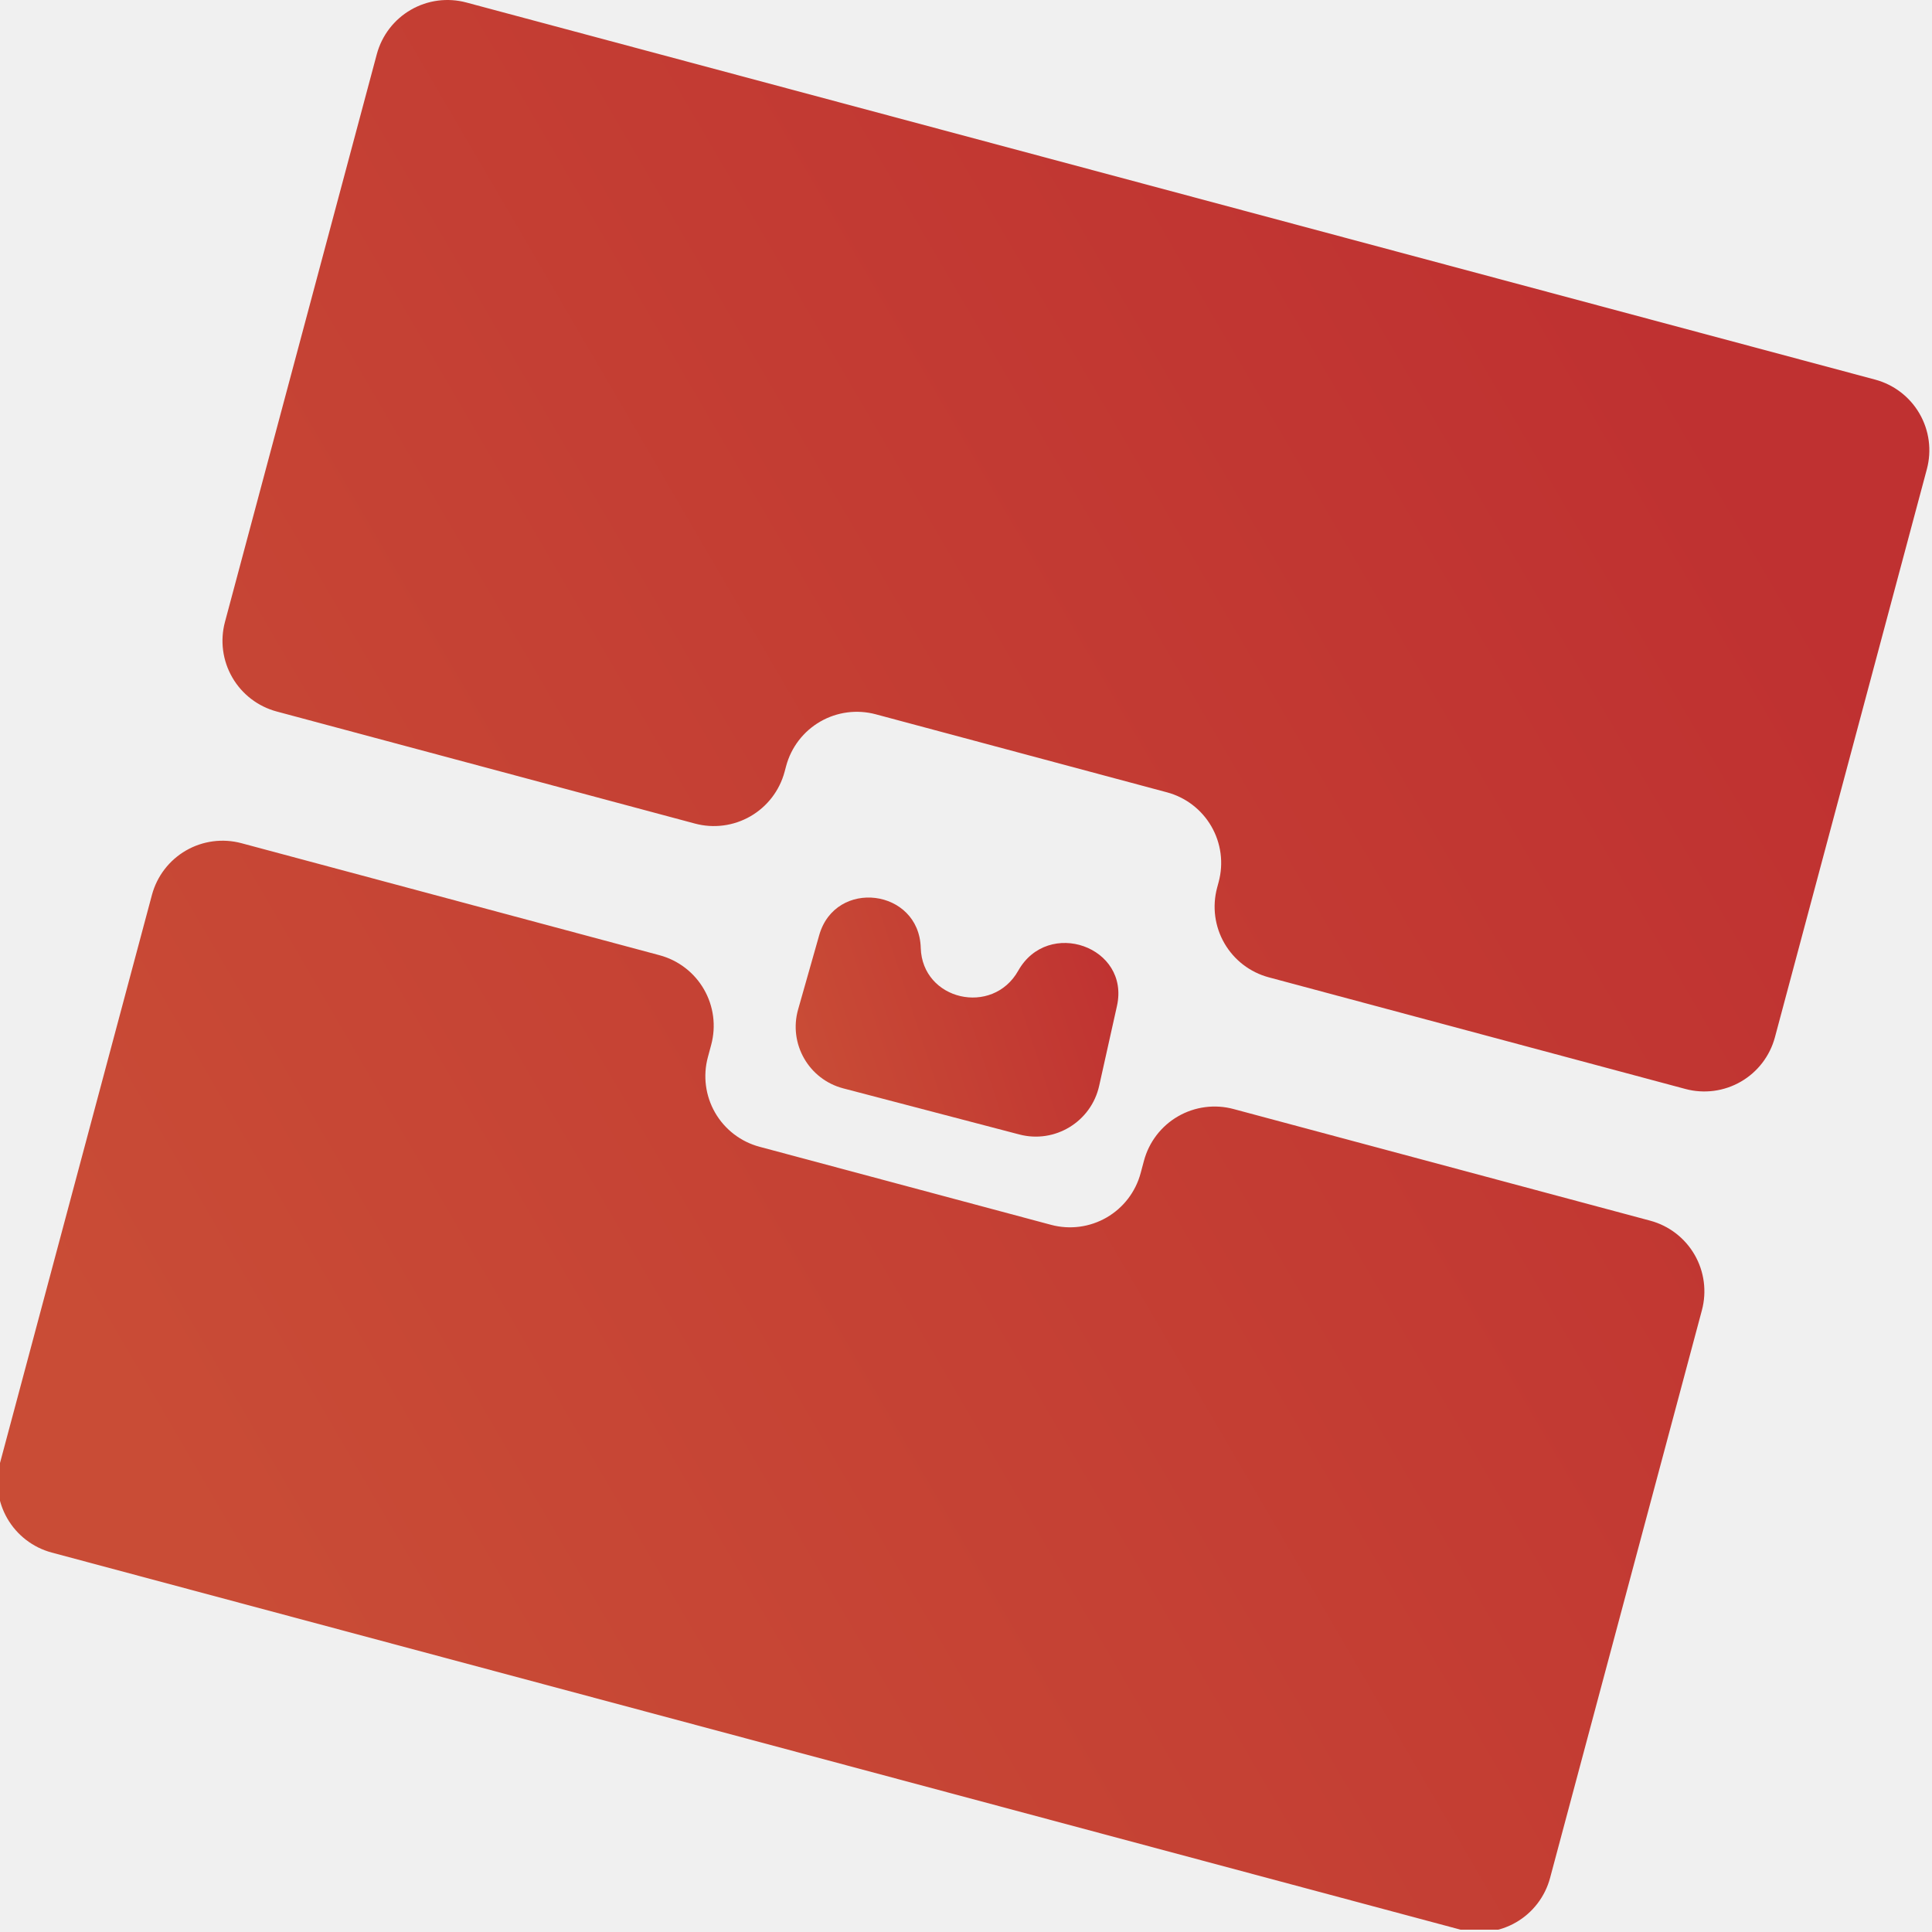
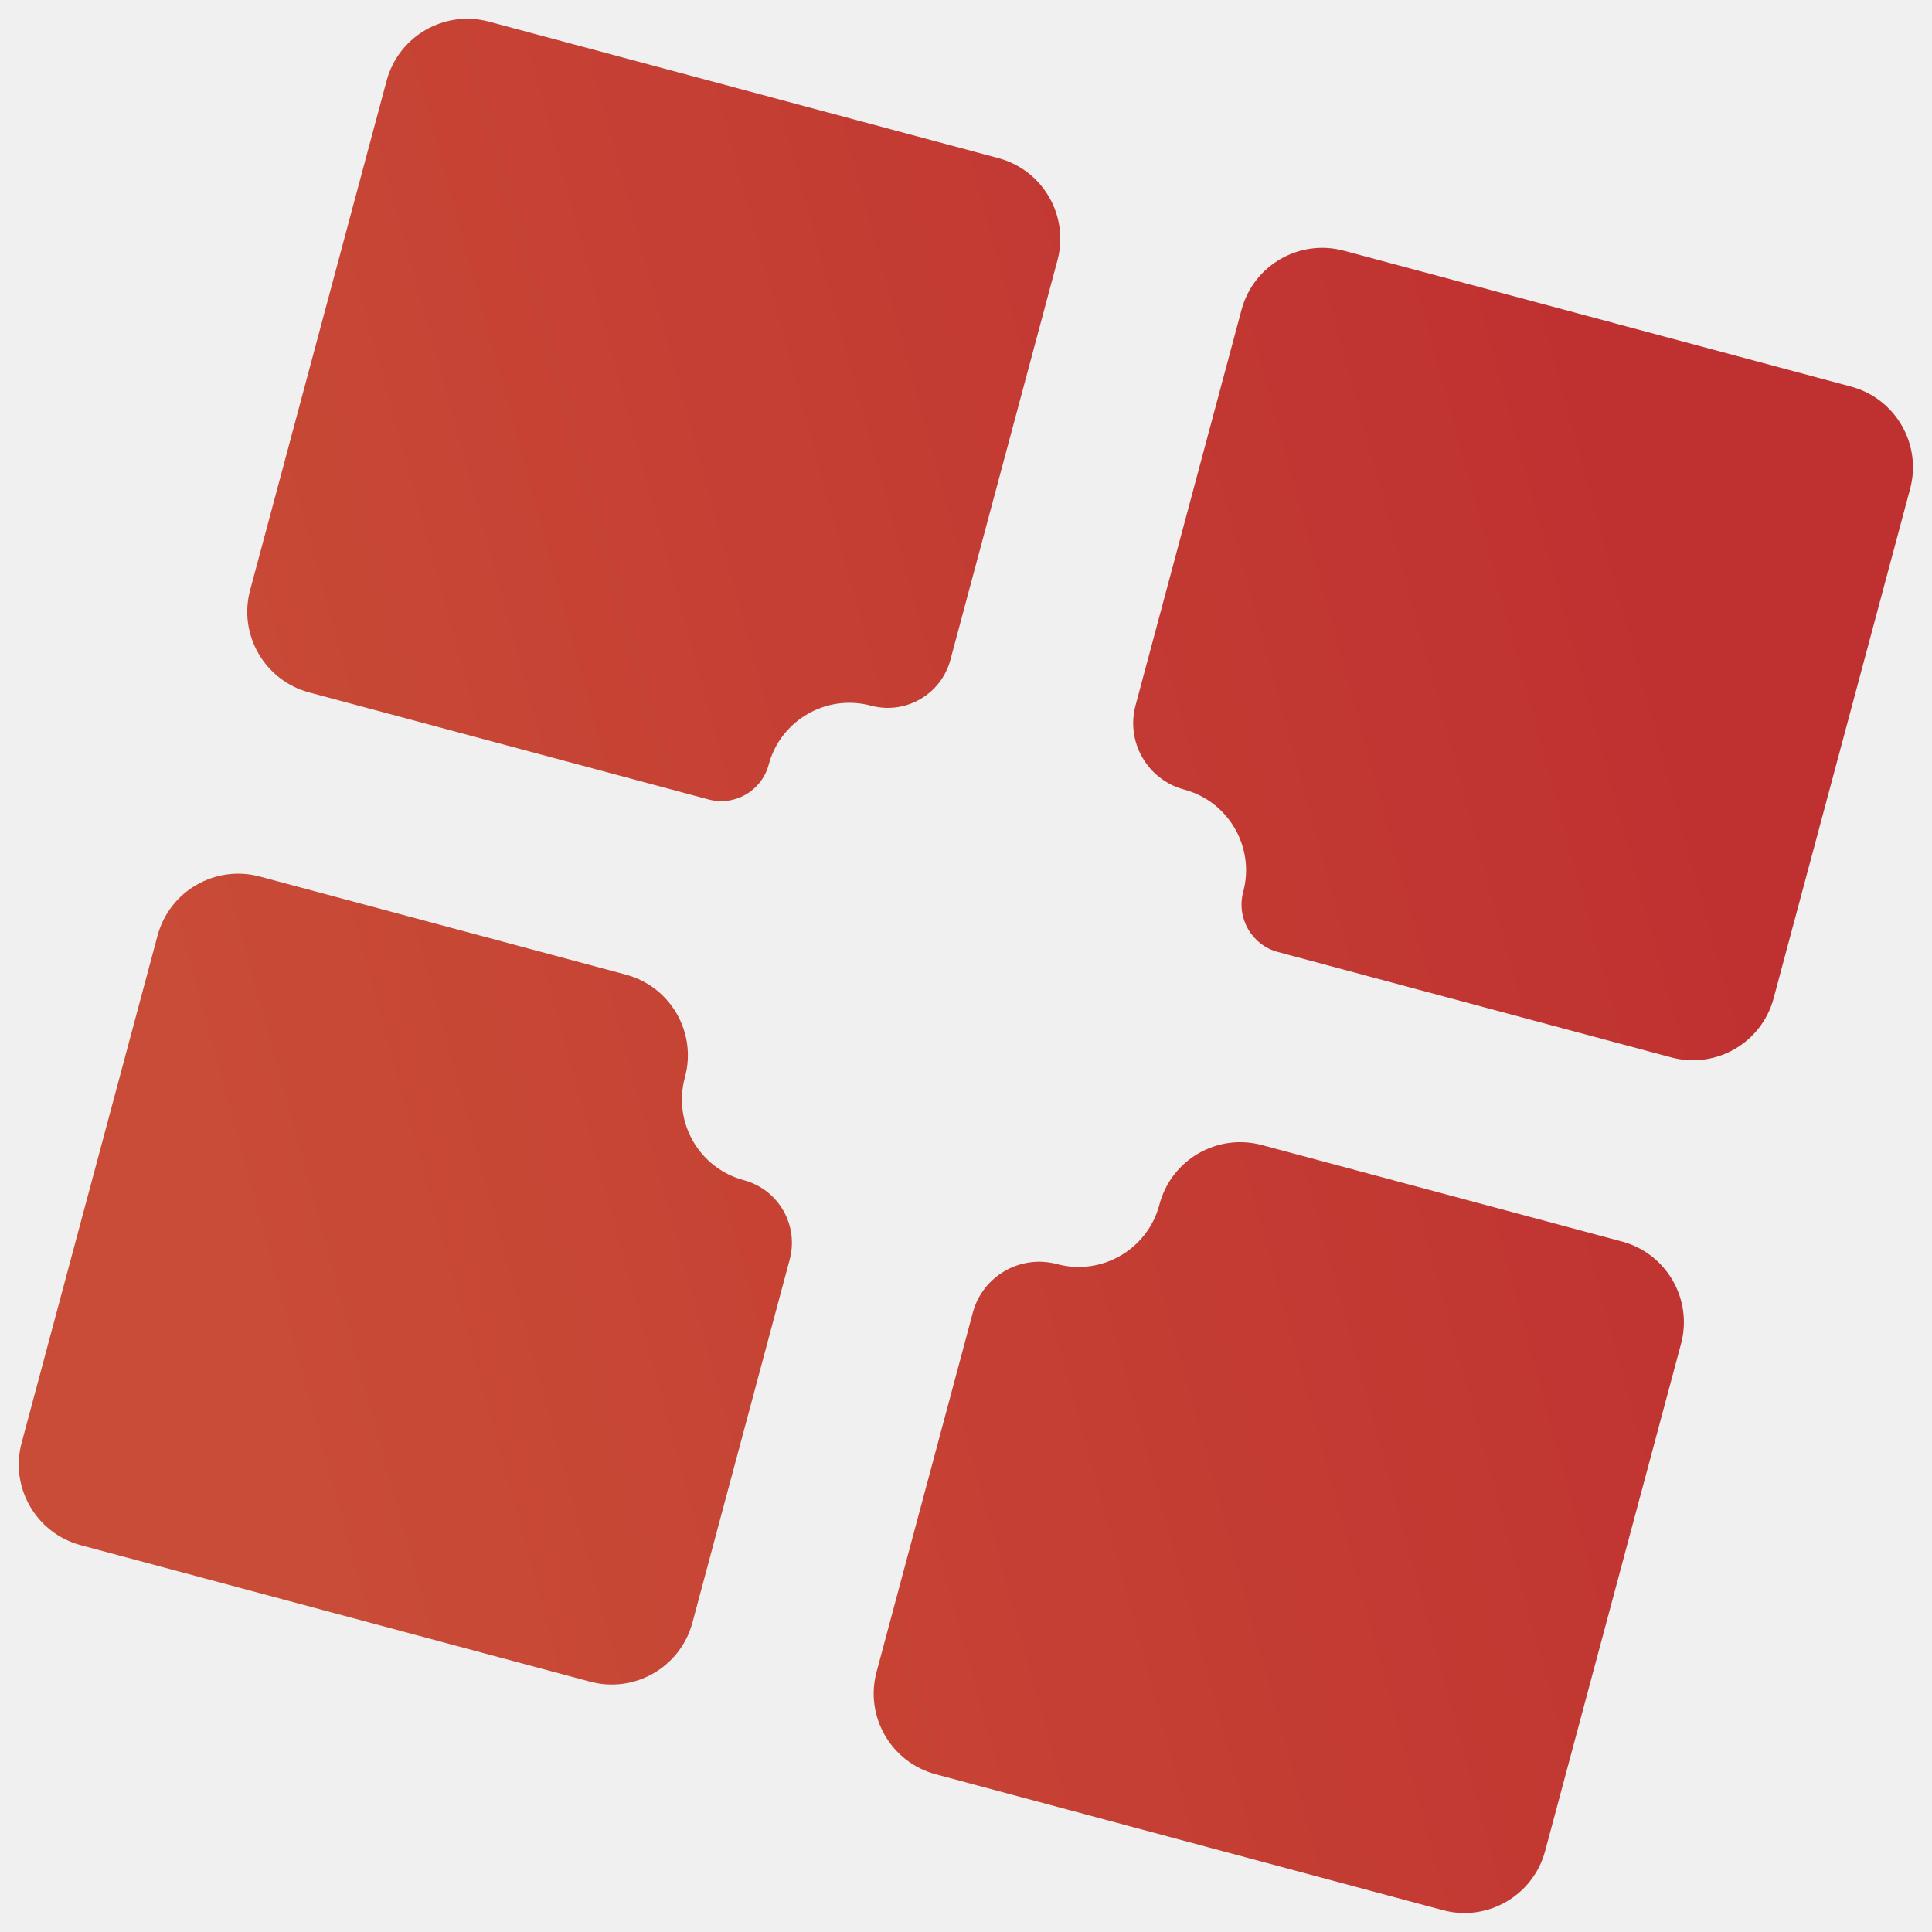
- <svg xmlns="http://www.w3.org/2000/svg" width="232" height="232" viewBox="0 0 232 232" fill="none">
-   <g clip-path="url(#clip0_1_5)">
-     <path d="M225.17 45.584L55.997 0.299C54.883 0 53.722 -0.075 52.579 0.075C51.436 0.226 50.334 0.601 49.336 1.178C48.337 1.754 47.462 2.522 46.761 3.437C46.06 4.352 45.545 5.396 45.247 6.51L27.014 74.685C26.412 76.935 26.729 79.332 27.894 81.348C29.058 83.365 30.977 84.836 33.226 85.439L83.453 98.897C85.703 99.5 88.1 99.185 90.118 98.021C92.135 96.857 93.608 94.94 94.213 92.691L94.403 91.981C95.008 89.731 96.481 87.814 98.499 86.65C100.516 85.487 102.913 85.171 105.163 85.774L140.135 95.145C141.249 95.443 142.293 95.958 143.207 96.66C144.122 97.362 144.89 98.237 145.466 99.236C146.043 100.234 146.417 101.337 146.567 102.48C146.718 103.623 146.642 104.784 146.343 105.898L146.153 106.608C145.855 107.722 145.779 108.883 145.929 110.027C146.08 111.17 146.454 112.272 147.03 113.27C147.607 114.269 148.374 115.144 149.289 115.846C150.204 116.548 151.248 117.063 152.362 117.361L202.388 130.766C203.502 131.064 204.663 131.14 205.806 130.99C206.949 130.839 208.051 130.465 209.049 129.888C210.048 129.312 210.923 128.544 211.624 127.629C212.325 126.714 212.84 125.67 213.138 124.557L231.383 56.337C231.985 54.087 231.668 51.69 230.503 49.674C229.338 47.657 227.42 46.186 225.17 45.584ZM18.245 107.463L-1.26446e-06 175.683C-0.602 177.933 -0.285 180.33 0.88 182.346C2.045 184.362 3.963 185.833 6.213 186.436L175.386 231.721C176.5 232.019 177.661 232.095 178.804 231.944C179.947 231.794 181.049 231.419 182.048 230.842C183.046 230.265 183.921 229.498 184.622 228.583C185.324 227.668 185.838 226.624 186.136 225.51L204.369 157.335C204.971 155.085 204.655 152.688 203.49 150.672C202.325 148.655 200.406 147.184 198.157 146.581L148.124 133.175C147.011 132.876 145.849 132.8 144.706 132.951C143.563 133.101 142.46 133.475 141.462 134.052C140.463 134.628 139.588 135.396 138.886 136.31C138.184 137.225 137.67 138.269 137.371 139.383L136.972 140.872C136.369 143.121 134.898 145.039 132.881 146.204C130.865 147.368 128.468 147.684 126.218 147.082L91.203 137.706C90.09 137.408 89.046 136.894 88.132 136.192C87.218 135.49 86.45 134.615 85.874 133.617C85.299 132.619 84.925 131.516 84.775 130.374C84.625 129.231 84.702 128.07 85.001 126.957L85.404 125.458C85.703 124.345 85.78 123.184 85.631 122.041C85.481 120.898 85.107 119.796 84.531 118.798C83.956 117.799 83.189 116.924 82.274 116.222C81.36 115.52 80.316 115.005 79.203 114.707L28.995 101.254C27.881 100.956 26.72 100.879 25.577 101.03C24.434 101.181 23.332 101.555 22.334 102.132C21.335 102.708 20.461 103.476 19.759 104.391C19.058 105.306 18.543 106.35 18.245 107.463Z" fill="url(#paint0_linear_1_5)" />
-     <path d="M98.371 112.303C100.313 105.46 110.363 106.713 110.566 113.823V113.823C110.746 120.122 119.178 122.055 122.272 116.565V116.565C125.853 110.21 135.714 113.684 134.127 120.803L131.991 130.388C131.03 134.699 126.682 137.351 122.409 136.232L101.256 130.693C97.115 129.608 94.672 125.333 95.841 121.214L98.371 112.303Z" fill="url(#paint1_linear_1_5)" />
-   </g>
+ <svg xmlns="http://www.w3.org/2000/svg" width="370" height="370" viewBox="0 0 370 370" fill="none">
+   <path d="M131.142 206.424C128.854 214.96 133.92 223.733 142.455 226.02V226.02C149.08 227.795 153.011 234.605 151.236 241.229L132.609 310.746C130.322 319.281 121.549 324.346 113.013 322.059L15.455 295.919C6.919 293.632 1.854 284.858 4.141 276.323L30.17 179.183C32.457 170.648 41.23 165.582 49.766 167.869L119.874 186.655C128.41 188.942 133.475 197.715 131.188 206.251L131.142 206.424ZM295.908 354.501C293.621 363.037 284.848 368.102 276.312 365.815L179.183 339.789C170.648 337.502 165.582 328.729 167.869 320.194L186.303 251.397C188.185 244.375 195.403 240.208 202.425 242.089V242.089C210.96 244.376 219.734 239.311 222.021 230.775L222.067 230.602C224.354 222.066 233.128 217.001 241.663 219.288L310.623 237.766C319.158 240.053 324.224 248.826 321.937 257.362L295.908 354.501ZM182.015 126.36C180.24 132.985 173.431 136.916 166.806 135.141V135.141C158.271 132.854 149.497 137.919 147.21 146.455V146.455C145.866 151.47 140.711 154.447 135.696 153.103L59.213 132.609C50.678 130.322 45.613 121.549 47.9 113.013L74.04 15.455C76.328 6.919 85.101 1.854 93.636 4.141L191.195 30.282C199.73 32.569 204.796 41.342 202.509 49.878L182.015 126.36ZM339.667 191.192C337.38 199.728 328.606 204.793 320.071 202.506L244.737 182.32C239.722 180.976 236.746 175.821 238.089 170.806V170.806C240.376 162.271 235.311 153.497 226.776 151.21V151.21C219.754 149.328 215.586 142.111 217.468 135.089L237.769 59.326C240.056 50.79 248.829 45.725 257.365 48.012L354.494 74.038C363.029 76.325 368.095 85.098 365.808 93.634L339.667 191.192Z" fill="url(#paint0_linear_2_50)" />
  <defs>
-     <linearGradient id="paint0_linear_1_5" x1="209" y1="55.5" x2="14.5" y2="169" gradientUnits="userSpaceOnUse">
+     <linearGradient id="paint0_linear_2_50" x1="322.72" y1="140.329" x2="39.856" y2="217.548" gradientUnits="userSpaceOnUse">
      <stop stop-color="#BF3131" />
      <stop offset="1" stop-color="#C94C36" />
    </linearGradient>
-     <linearGradient id="paint1_linear_1_5" x1="96.555" y1="129.038" x2="136.461" y2="115.929" gradientUnits="userSpaceOnUse">
-       <stop stop-color="#C94C36" />
-       <stop offset="1" stop-color="#BF3131" />
-     </linearGradient>
-     <clipPath id="clip0_1_5">
-       <rect width="231.681" height="231.721" fill="white" />
-     </clipPath>
  </defs>
</svg>
